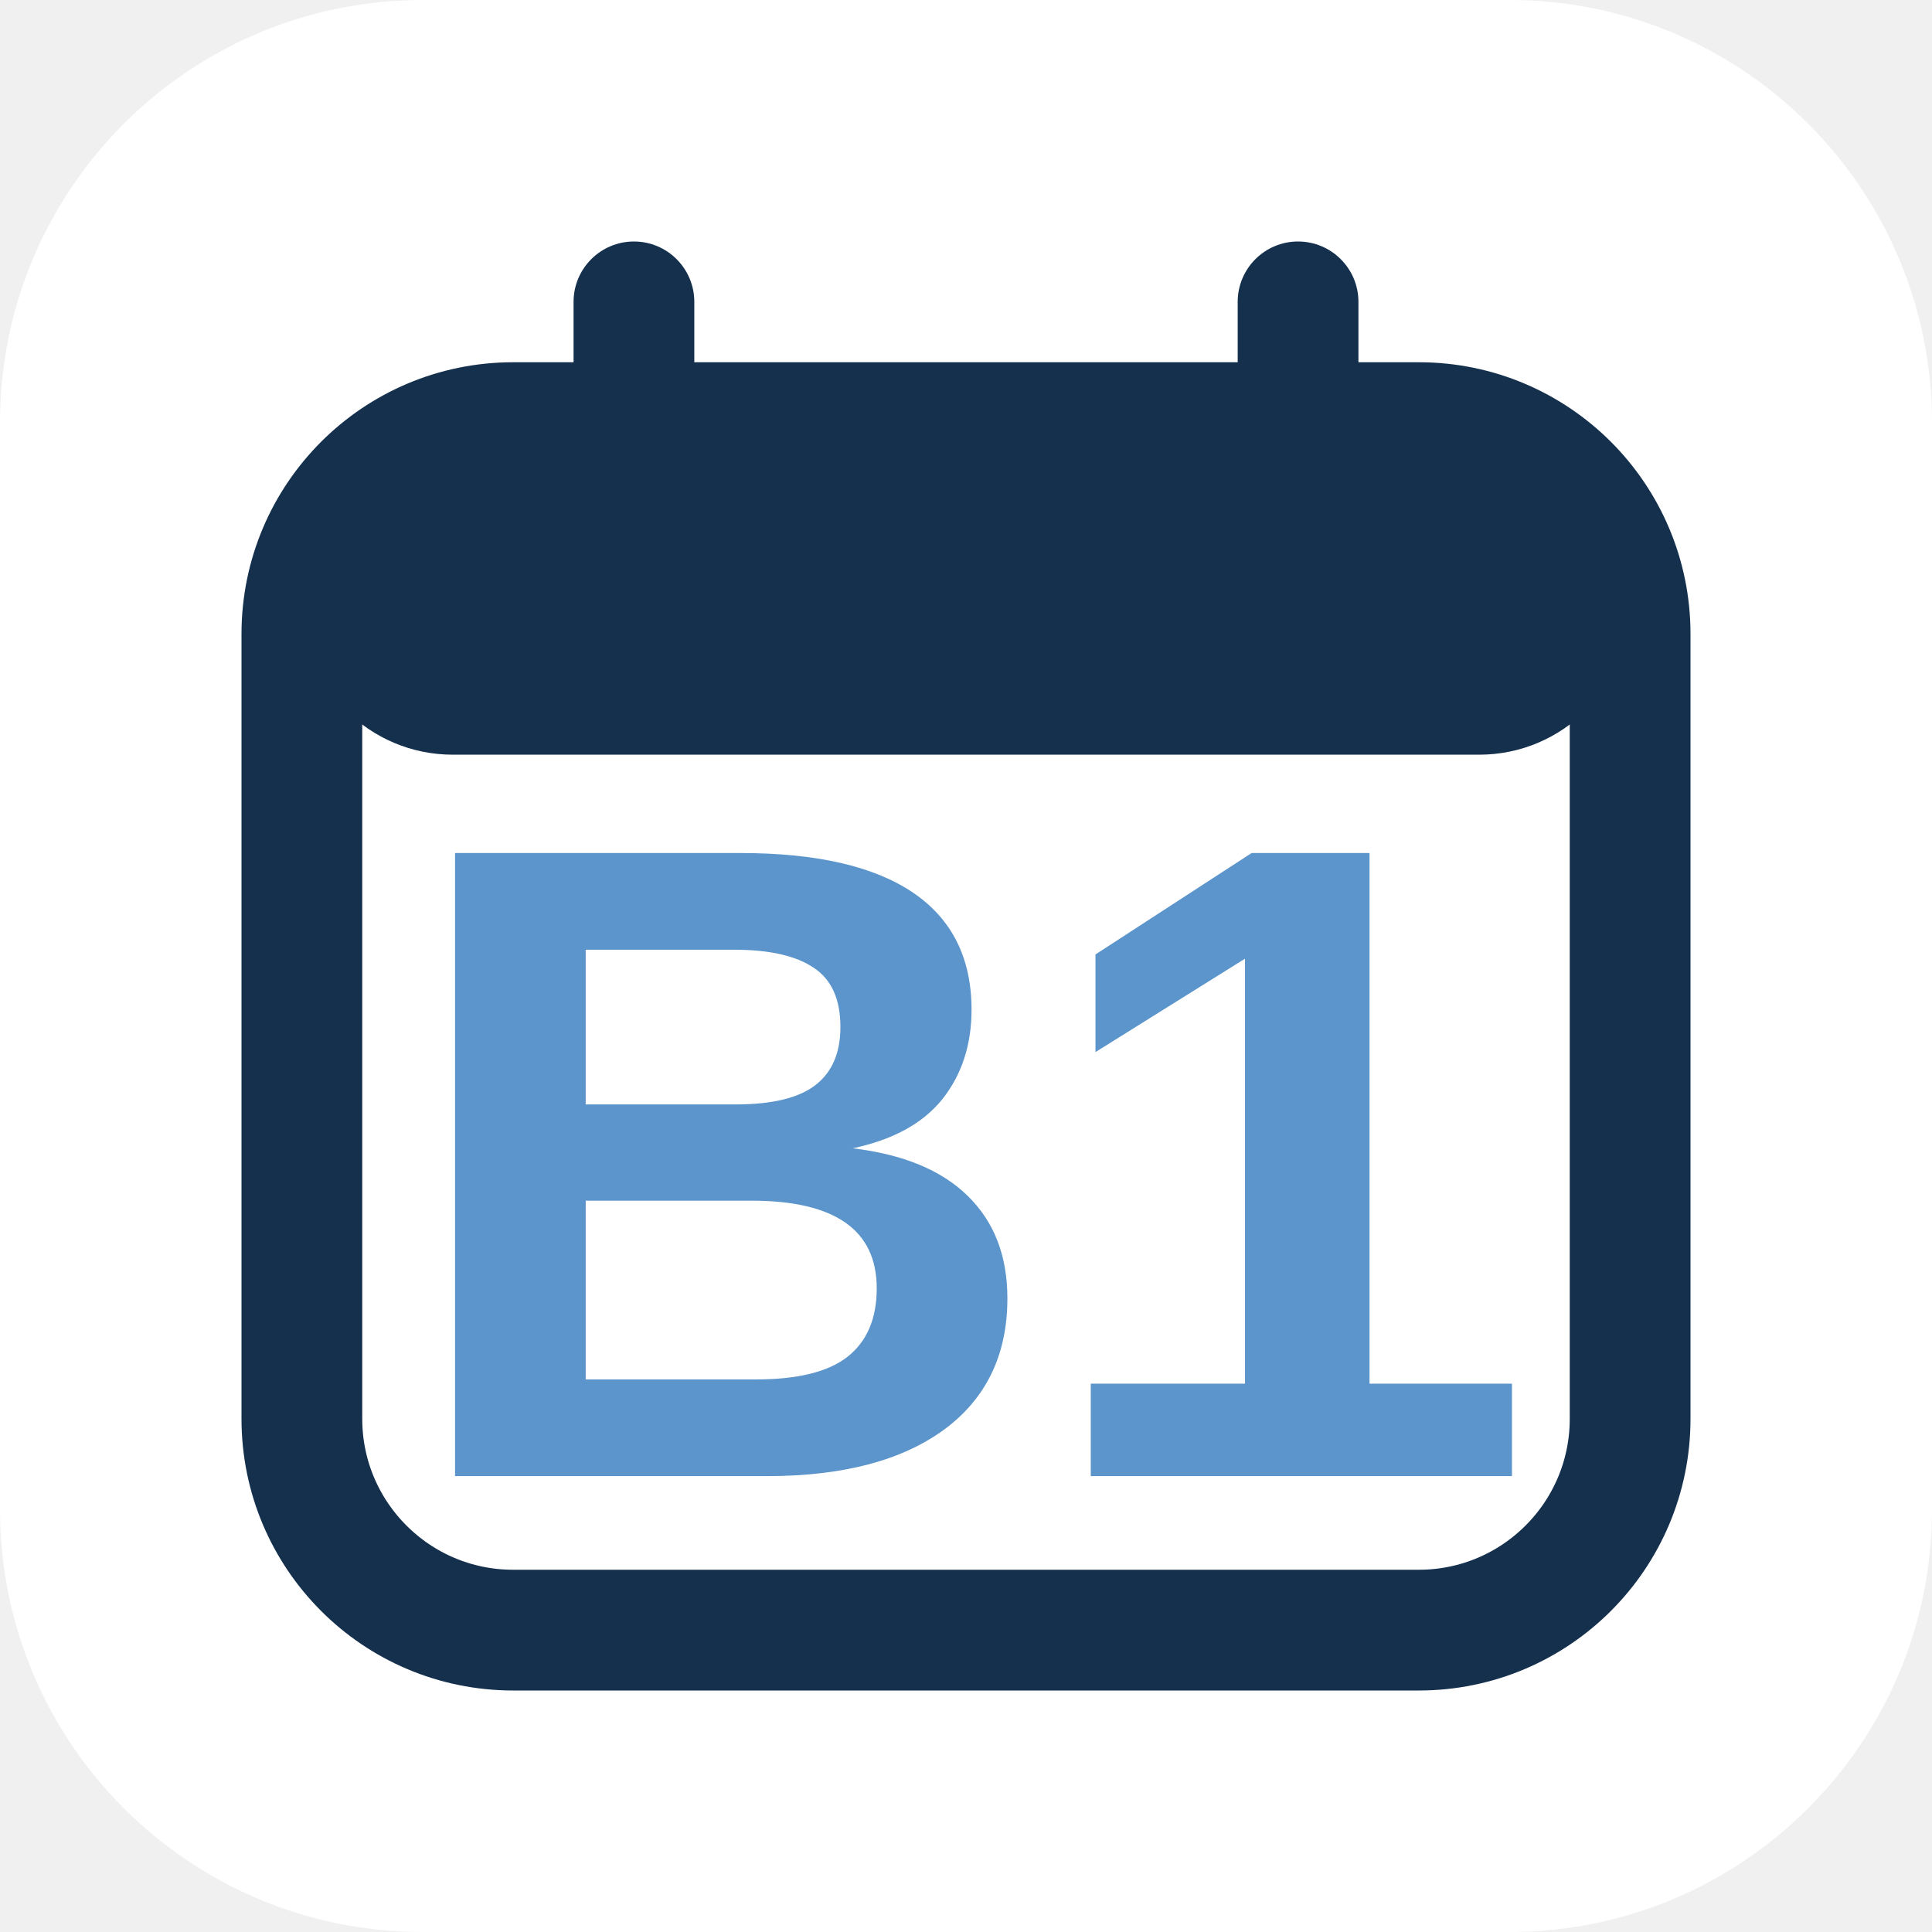
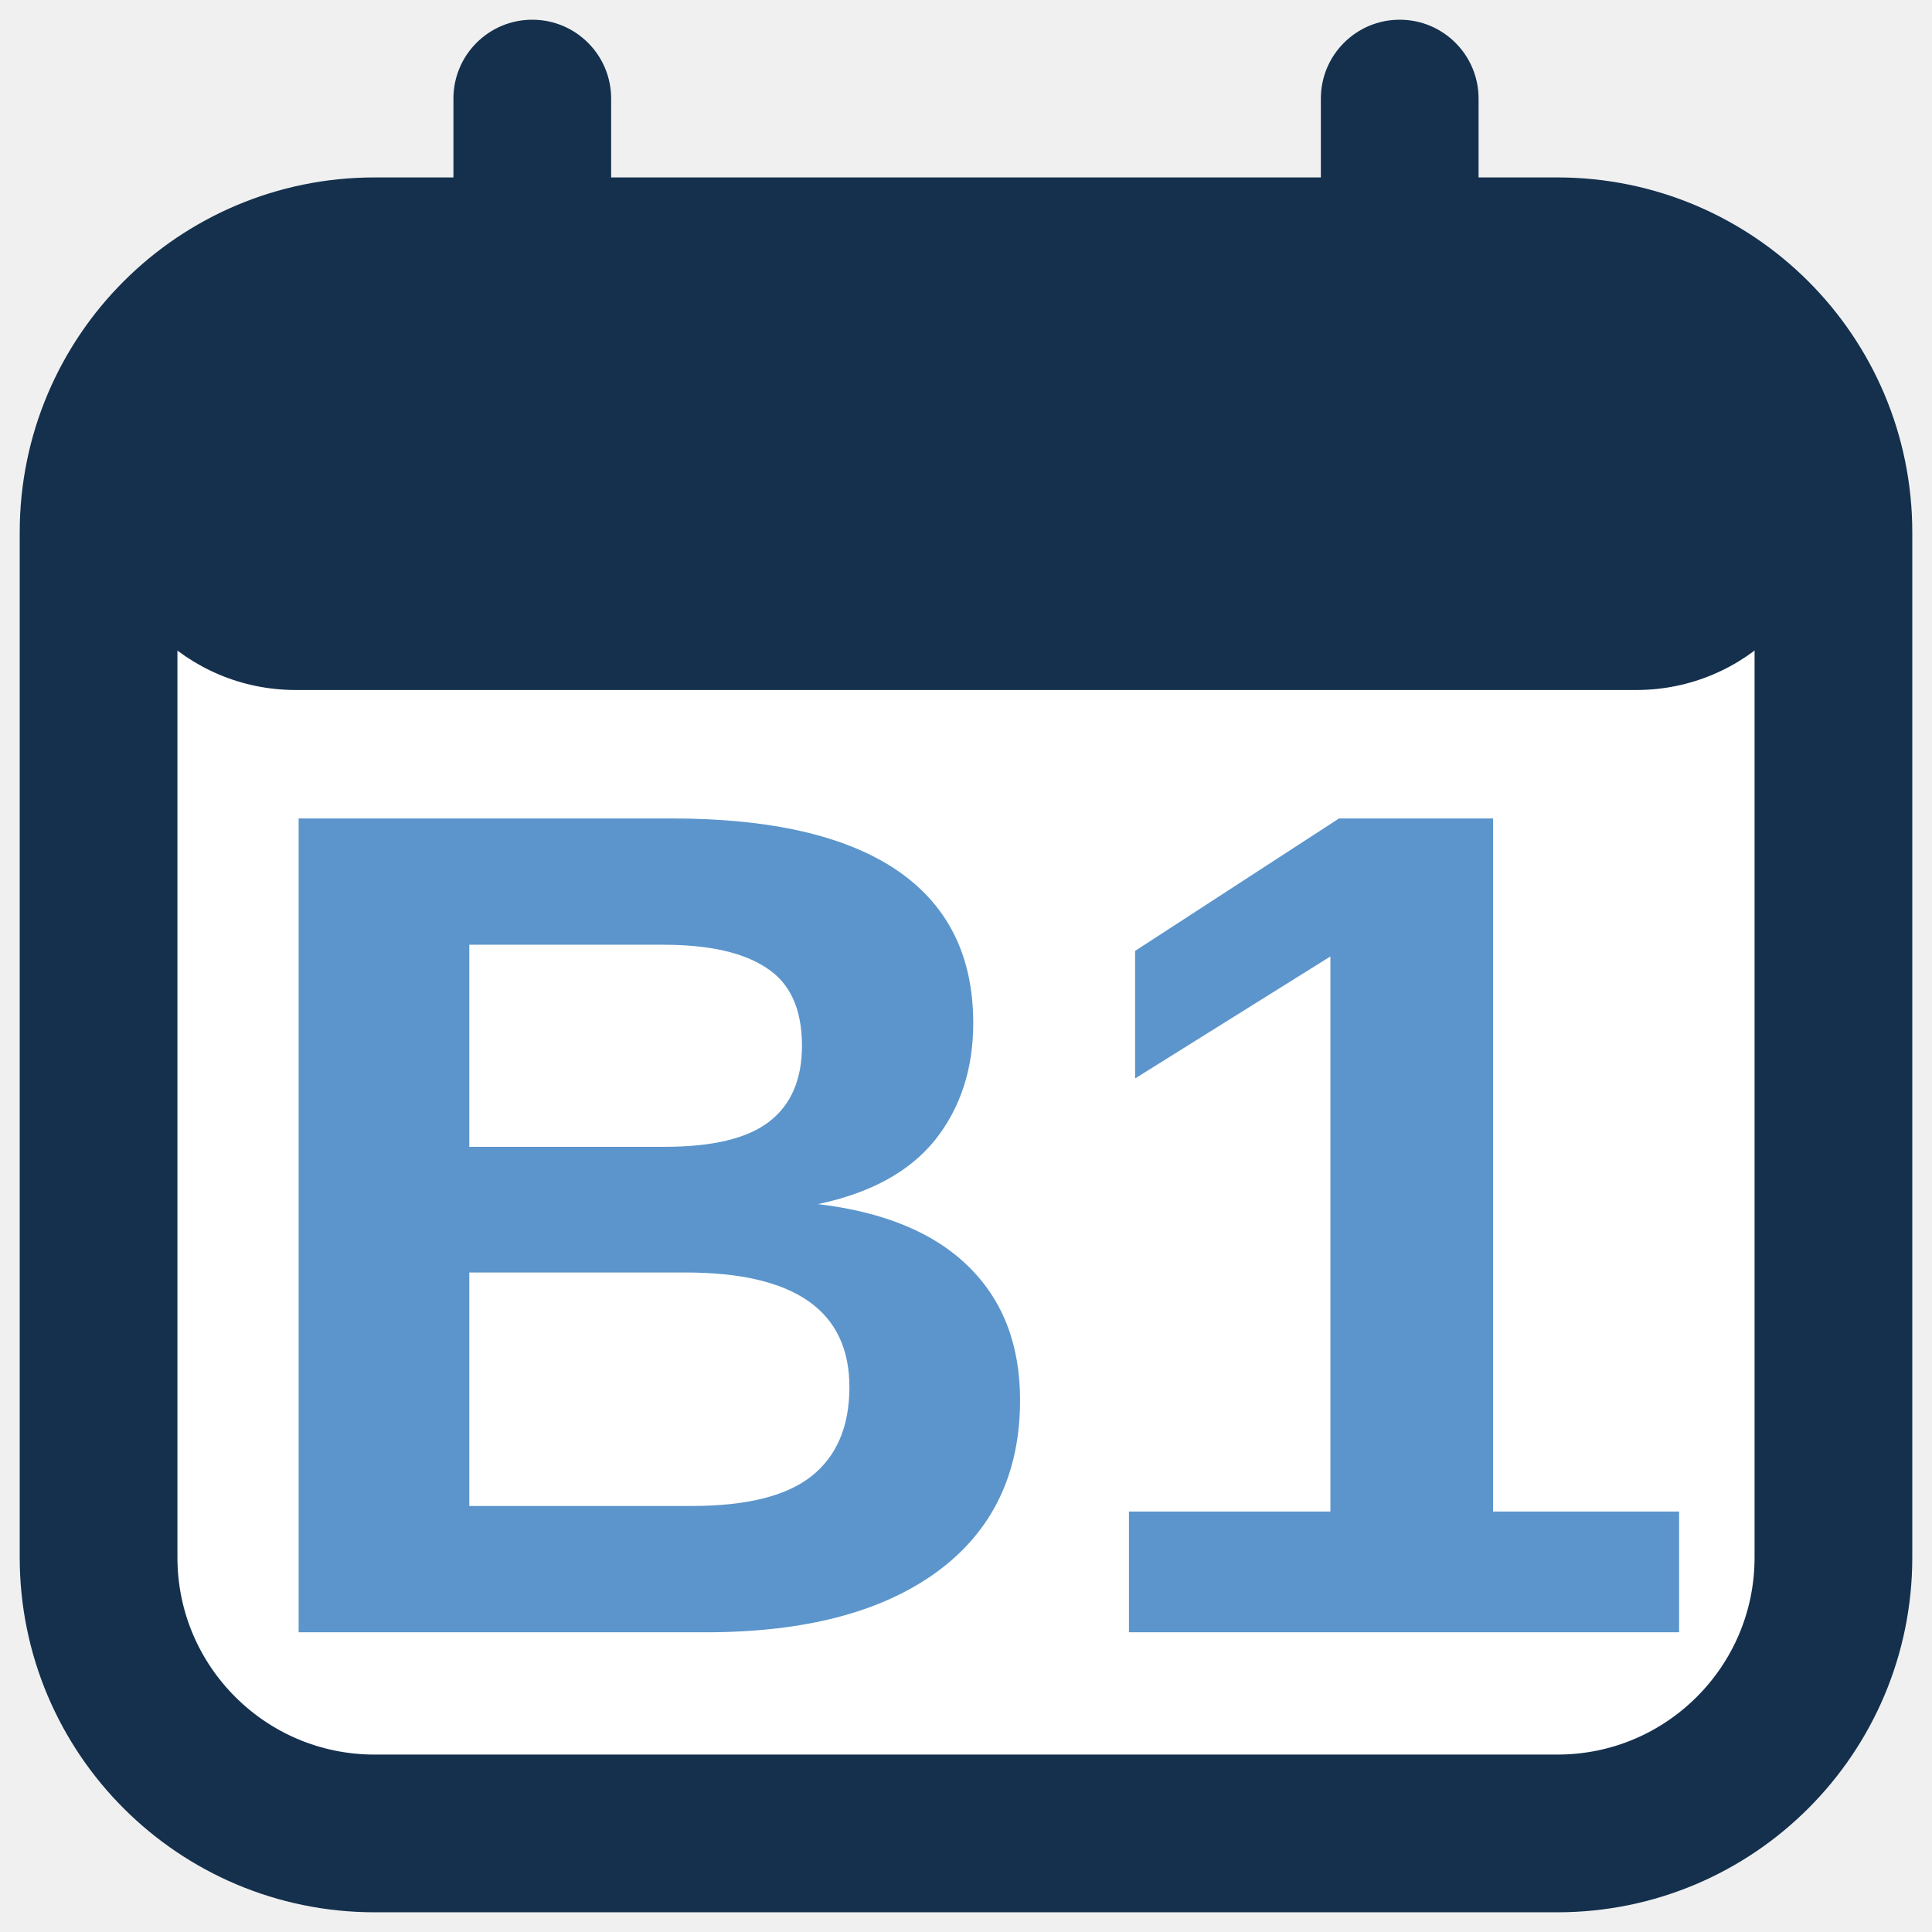
- <svg xmlns="http://www.w3.org/2000/svg" viewBox="0 0 64 64">
-   <rect width="64" height="64" rx="14" fill="#fff" />
-   <rect x="10" y="14" width="44" height="40" rx="7" fill="none" stroke="#14304d" stroke-width="4" />
+ <svg xmlns="http://www.w3.org/2000/svg" viewBox="7.5 7.5 49 49">
+   <rect x="10" y="14" width="44" height="40" rx="7" fill="#fff" stroke="#14304d" stroke-width="4" />
  <rect x="10" y="14" width="44" height="11" rx="5" fill="#14304d" />
  <rect x="19" y="8" width="4" height="10" rx="2" fill="#14304d" />
  <rect x="41" y="8" width="4" height="10" rx="2" fill="#14304d" />
  <text x="32" y="48.9" text-anchor="middle" font-family="Arial Black,Arial,sans-serif" font-weight="900" font-size="30" letter-spacing="-0.5" fill="#5b95cc">B1</text>
</svg>
